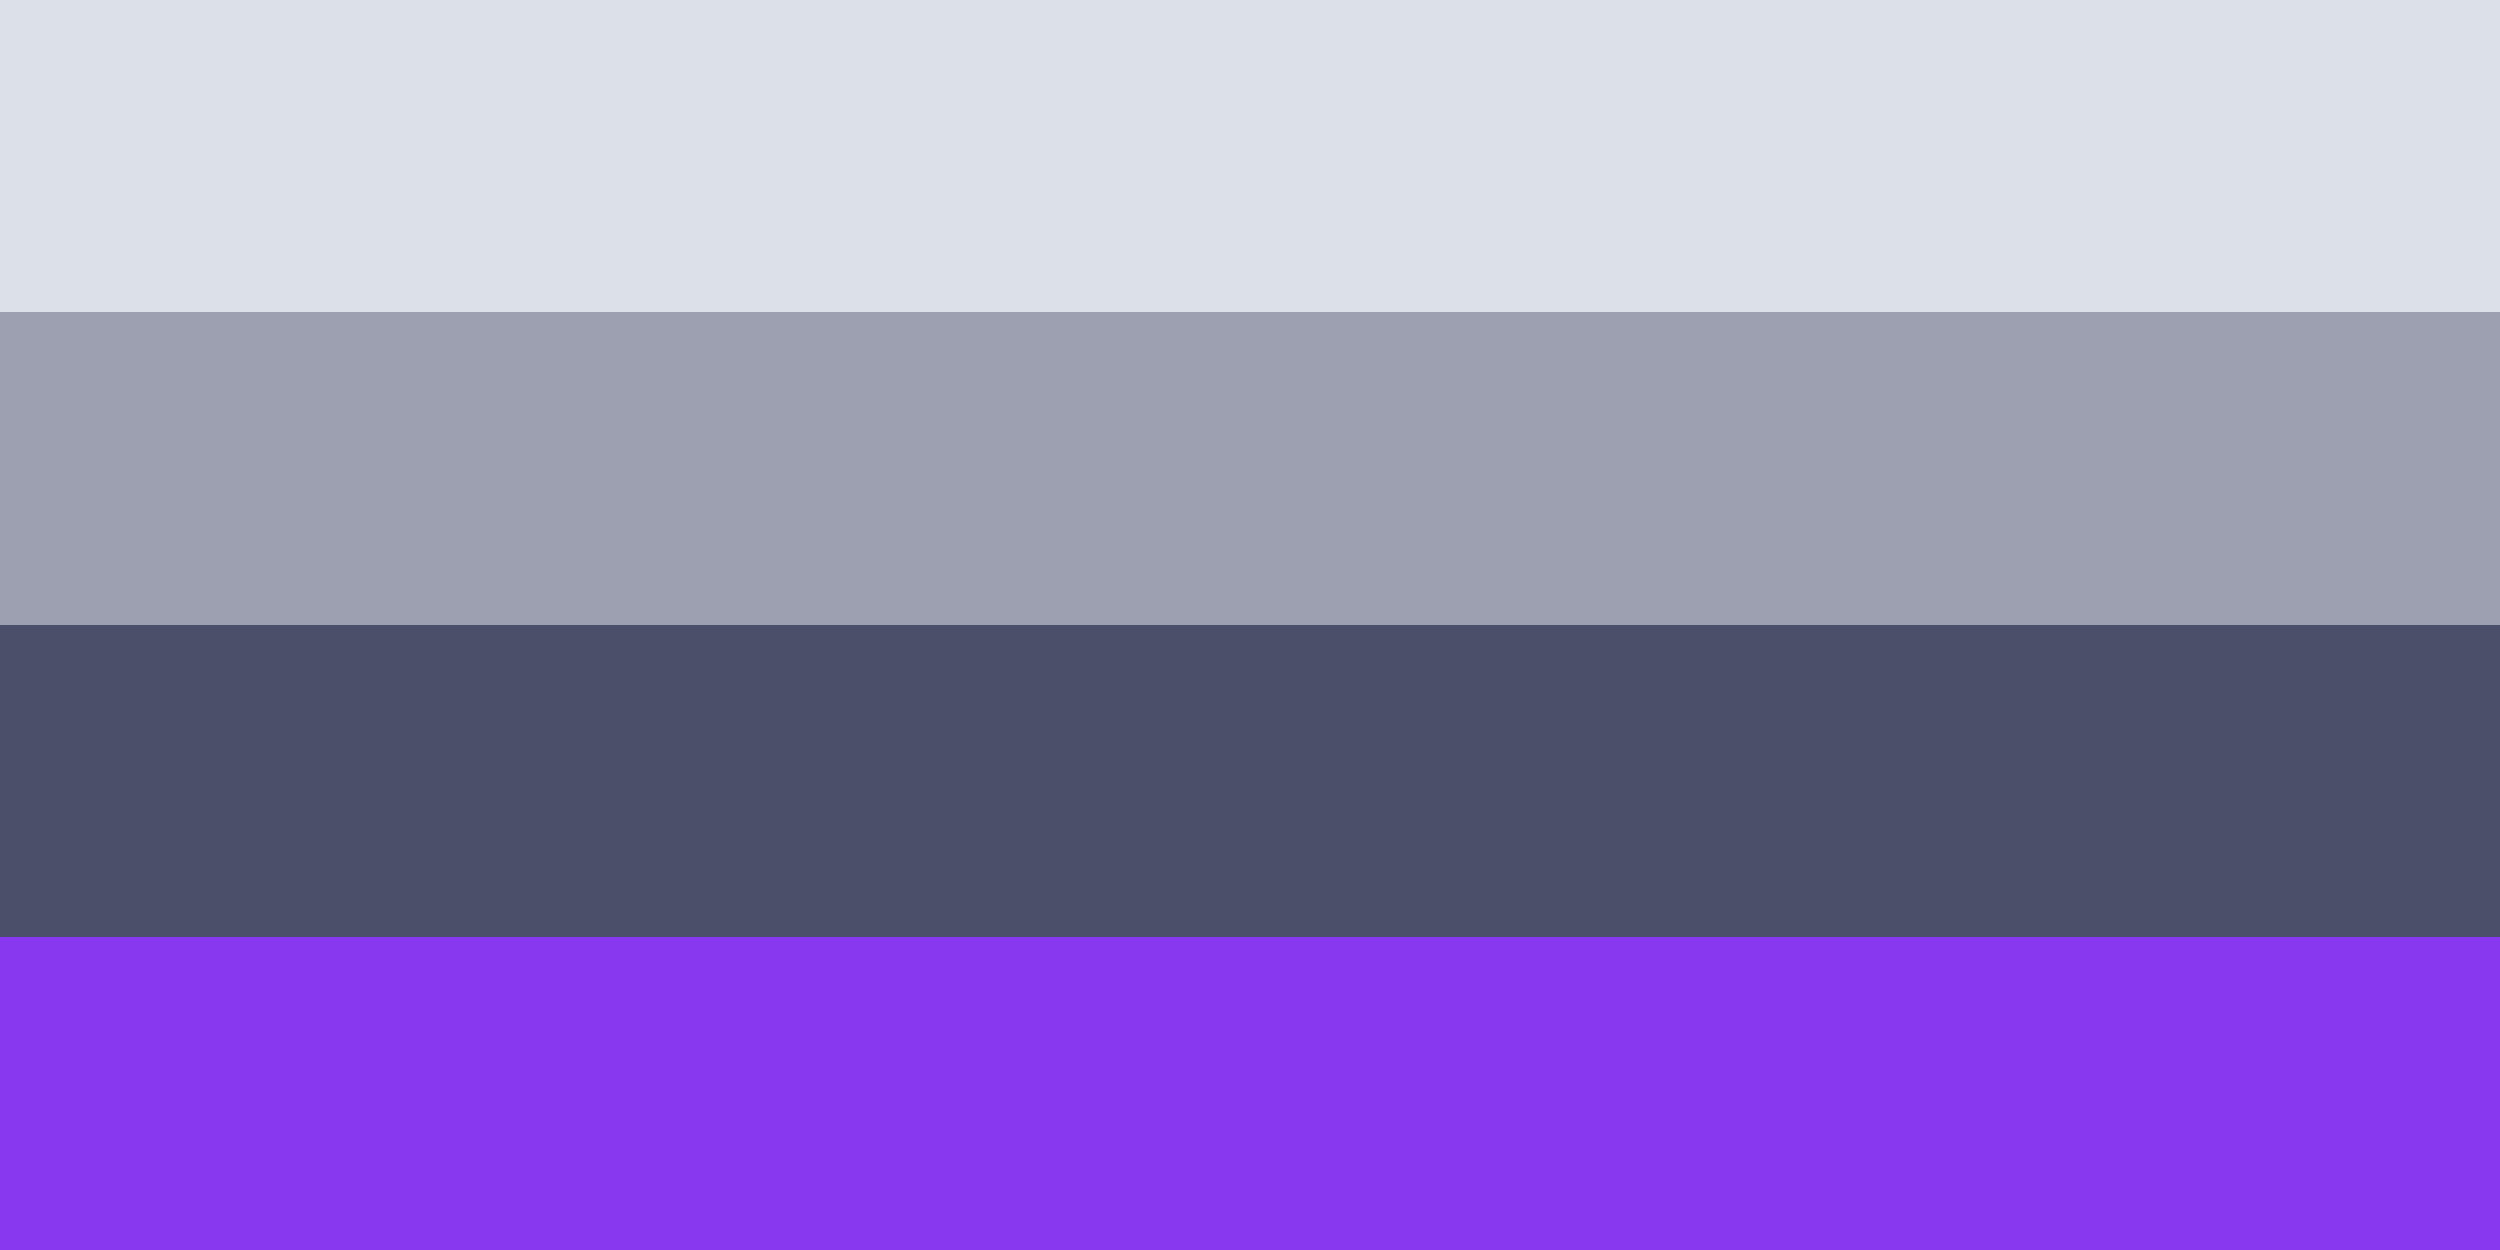
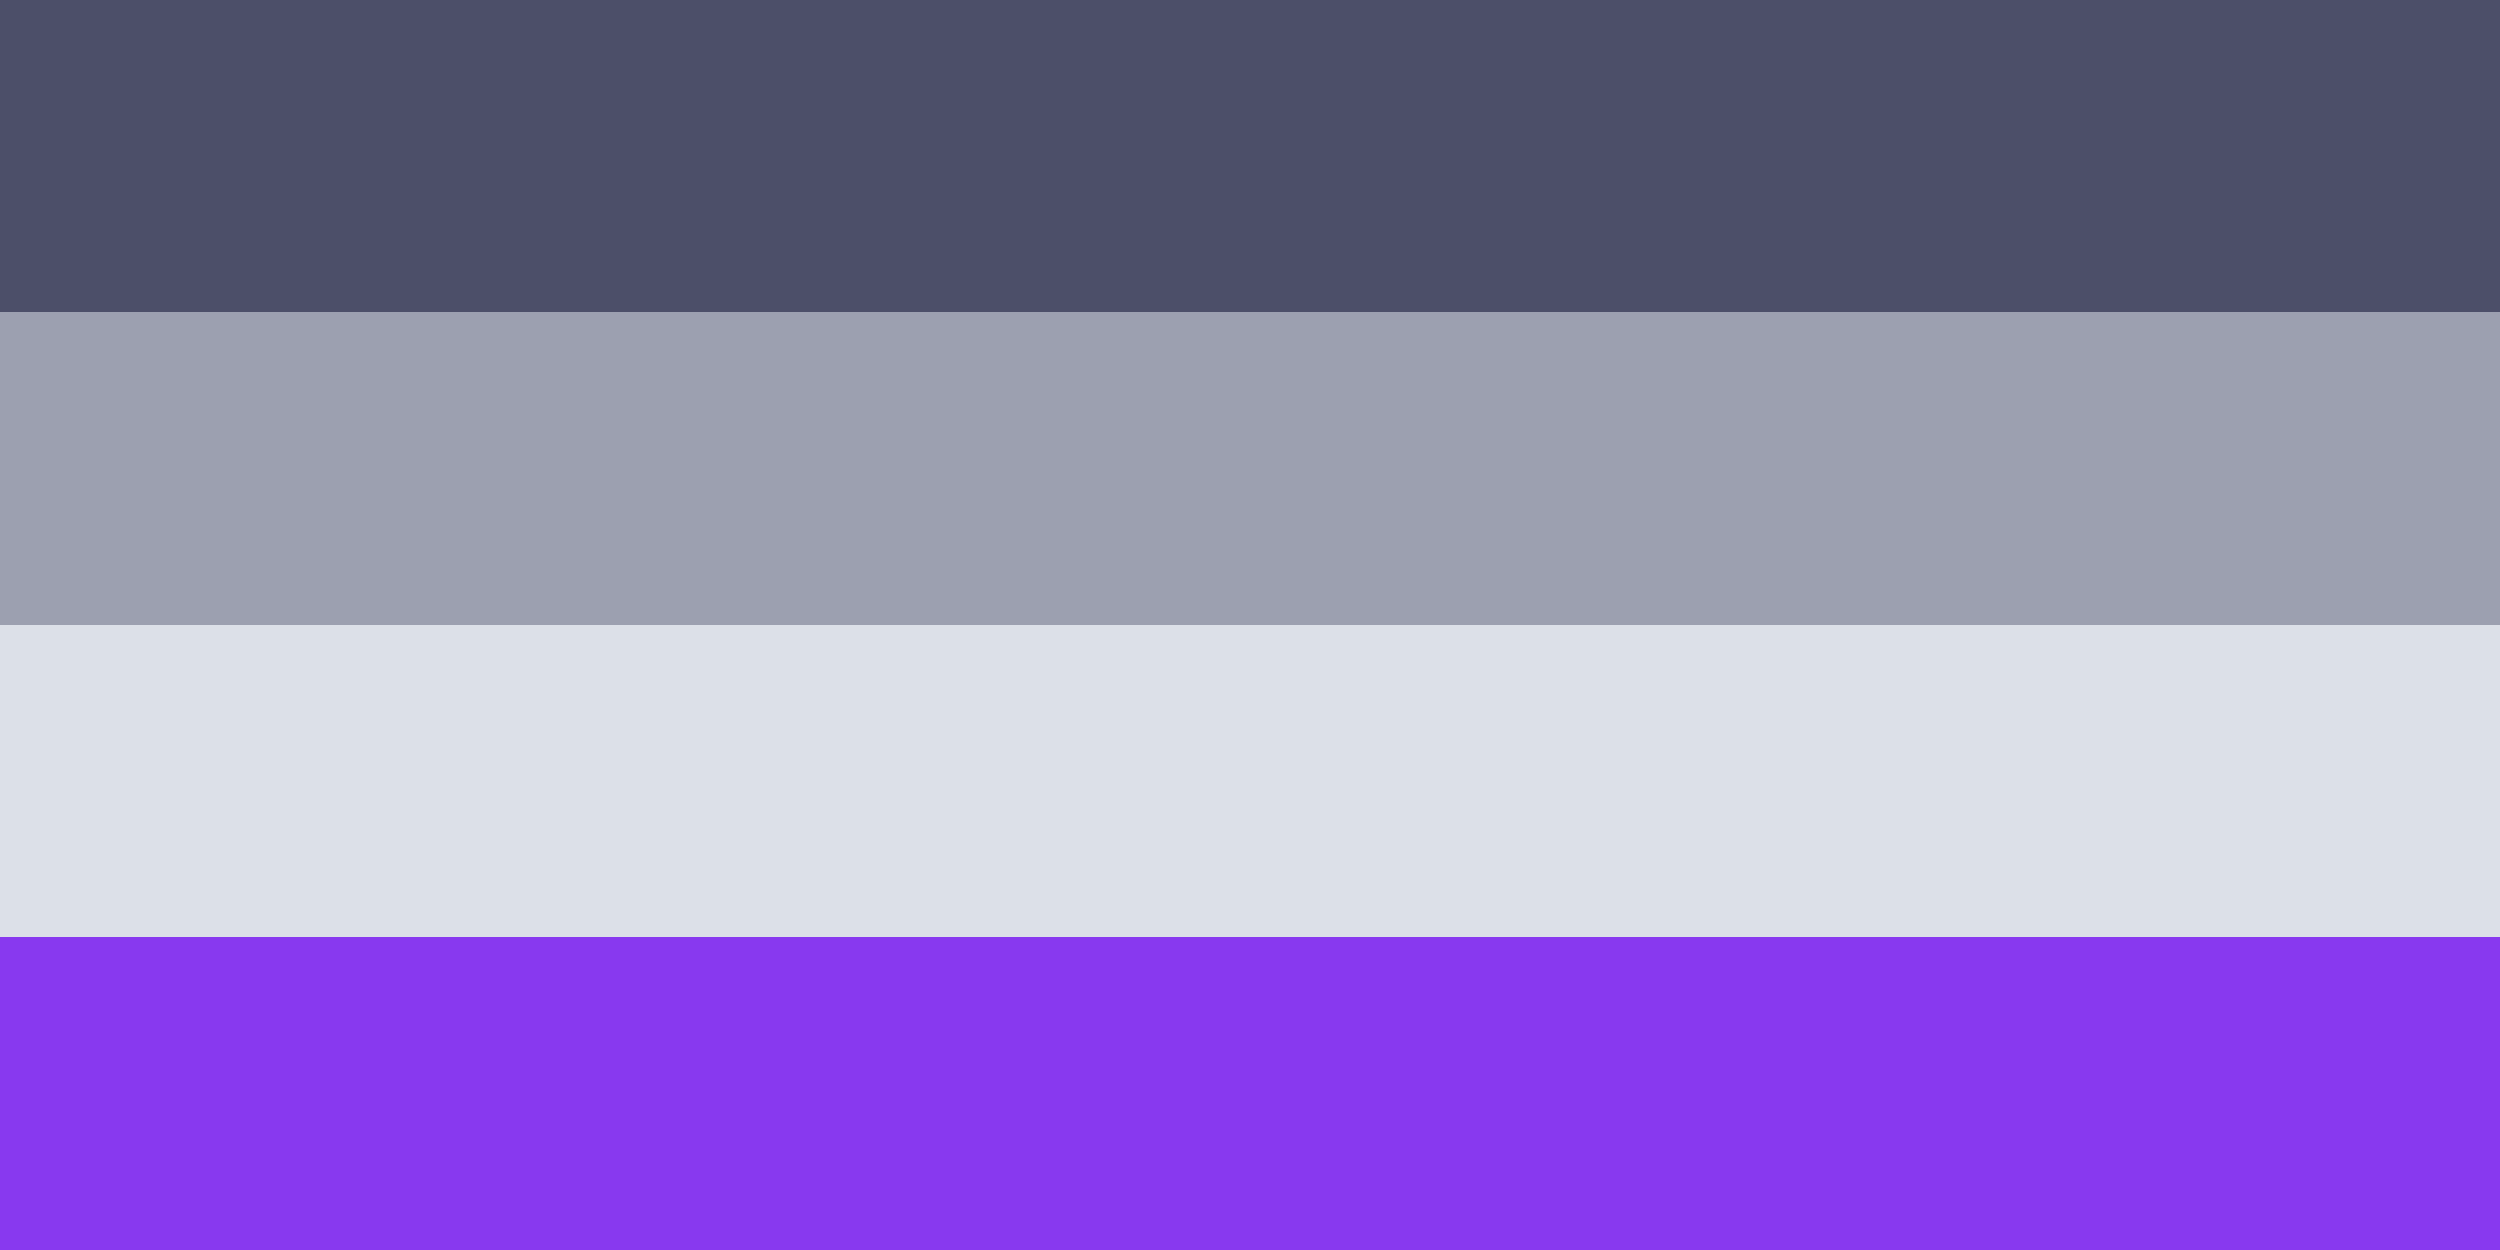
<svg xmlns="http://www.w3.org/2000/svg" version="1.1" width="800" height="400" shape-rendering="crispEdges">
-   <rect x="0" y="0" width="800" height="100" fill="#dce0e8" />
+   <rect x="0" y="0" width="800" height="100" fill="#4c4f69" />
  <rect x="0" y="100" width="800" height="100" fill="#9ca0b0" />
-   <rect x="0" y="200" width="800" height="100" fill="#4c4f69" />
+   <rect x="0" y="200" width="800" height="100" fill="#dce0e8" />
  <rect x="0" y="300" width="800" height="100" fill="#8839ef" />
</svg>
